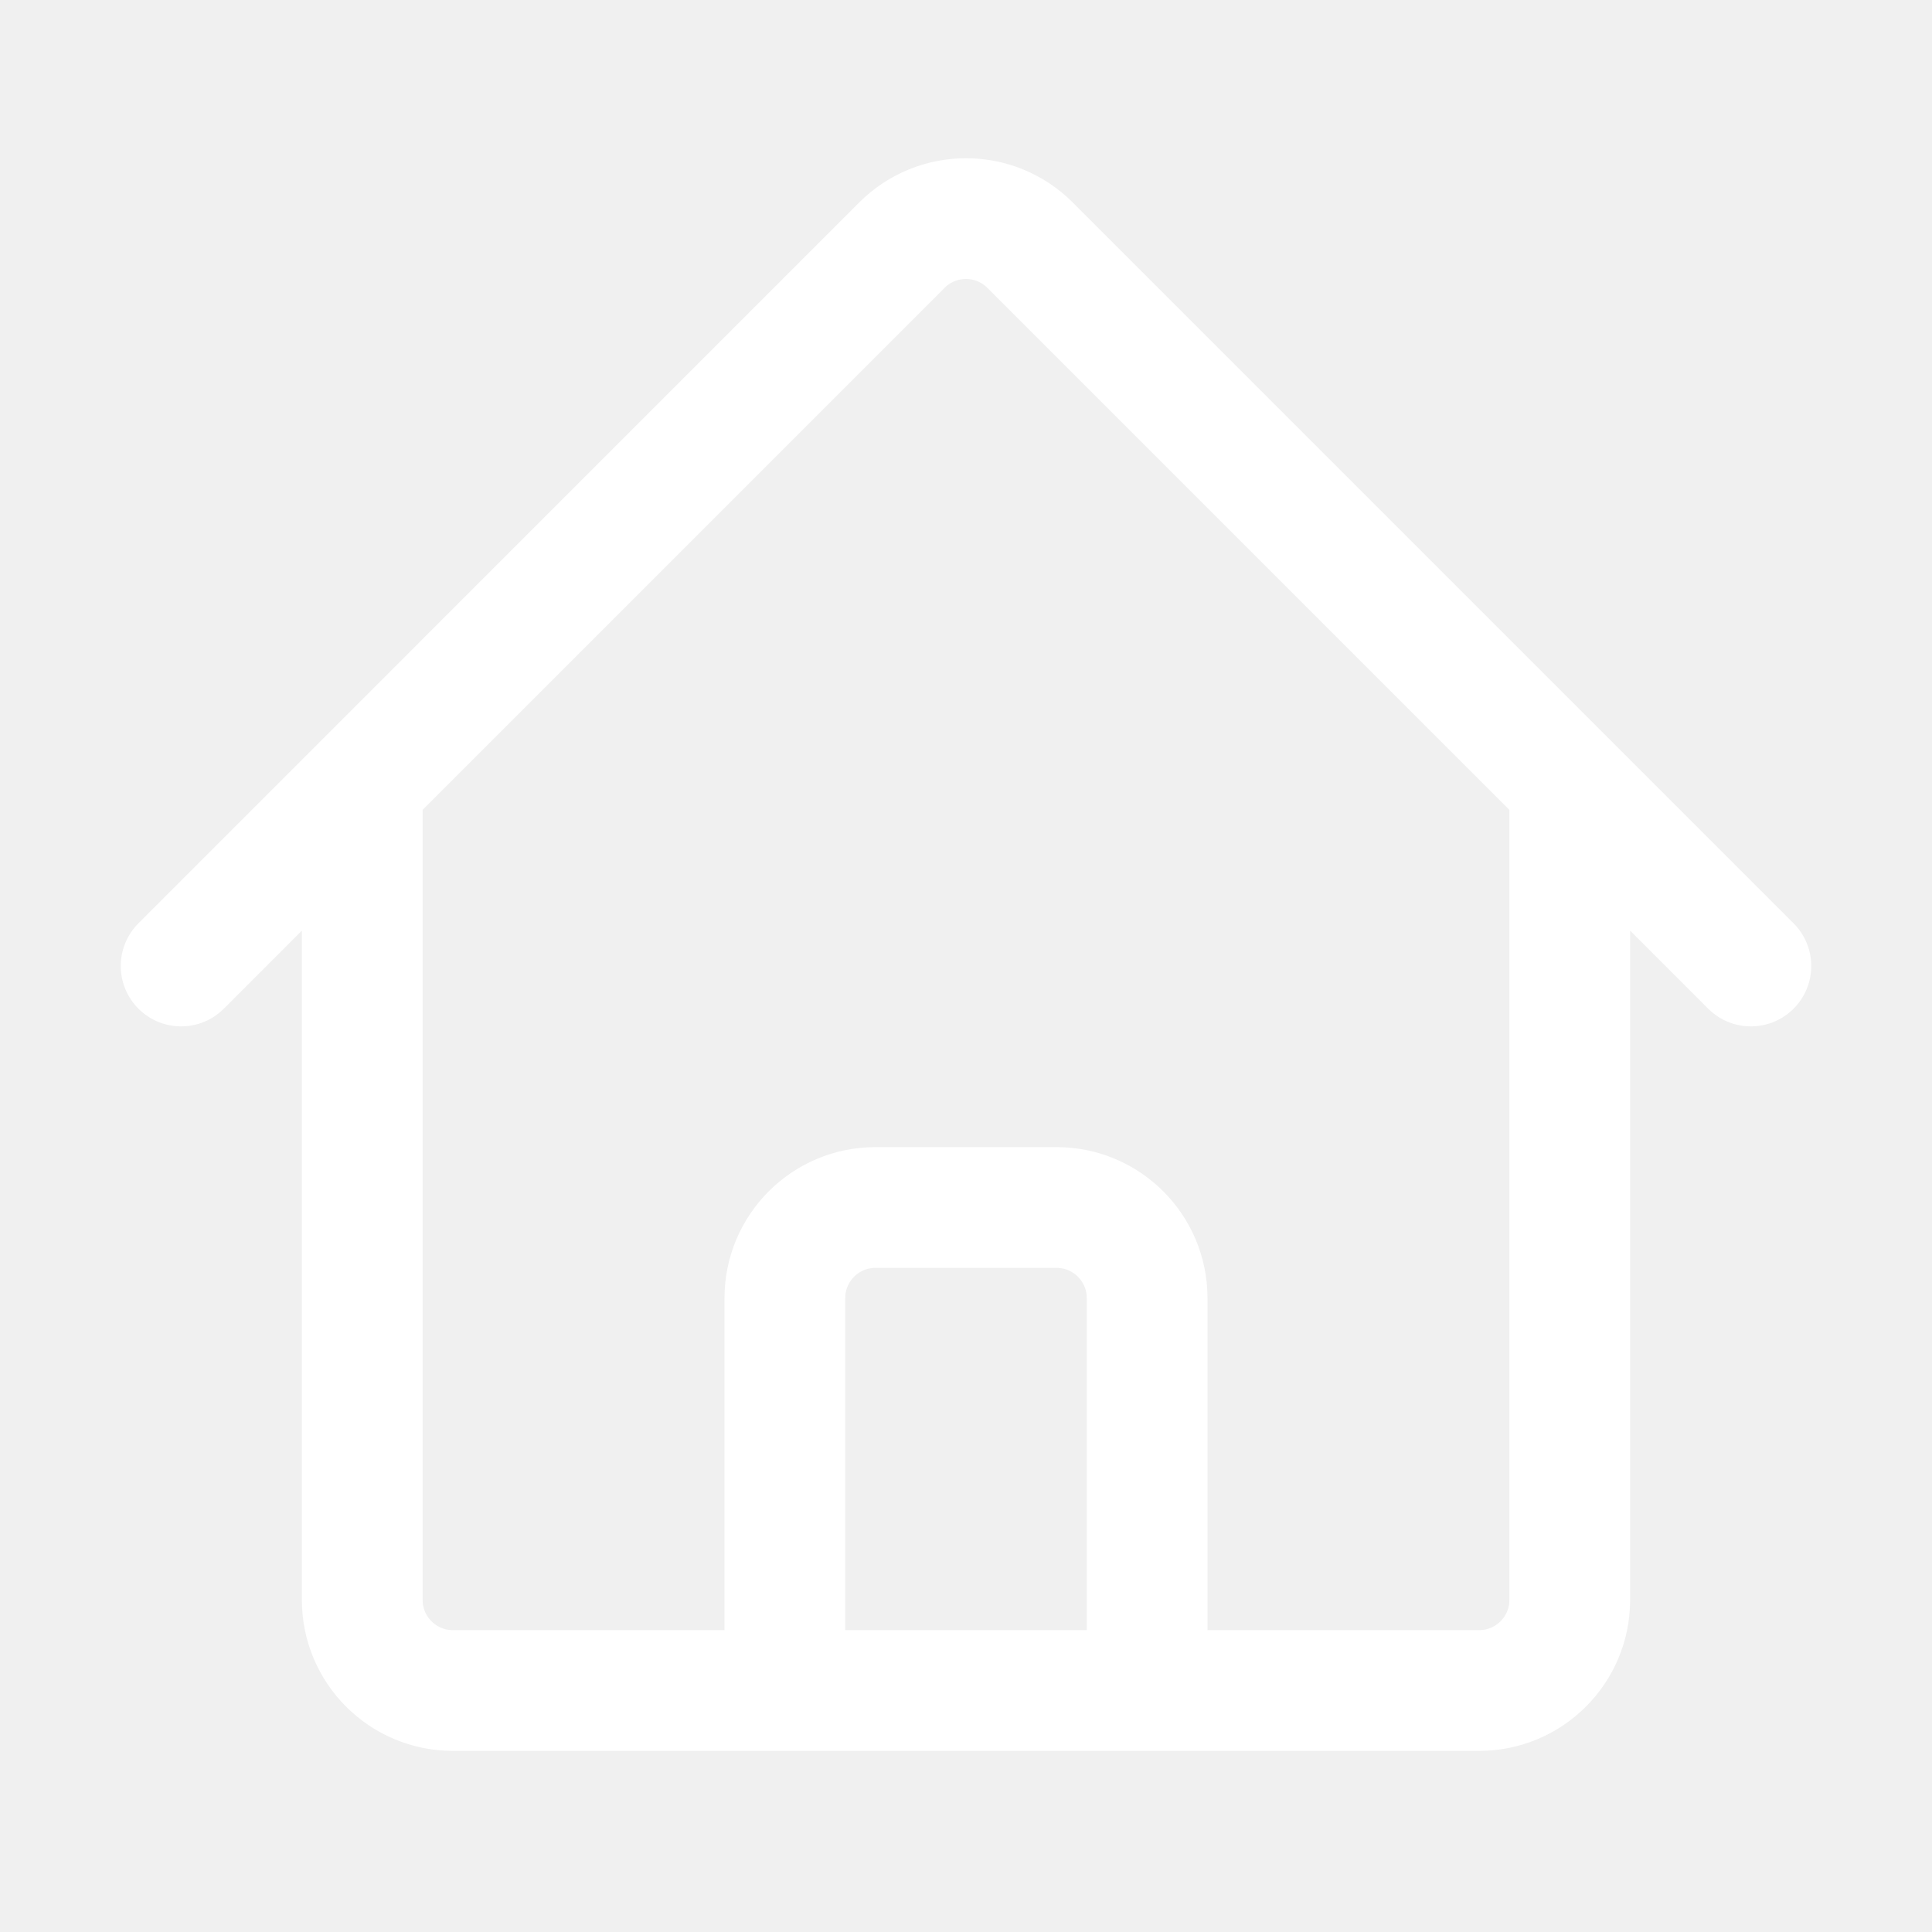
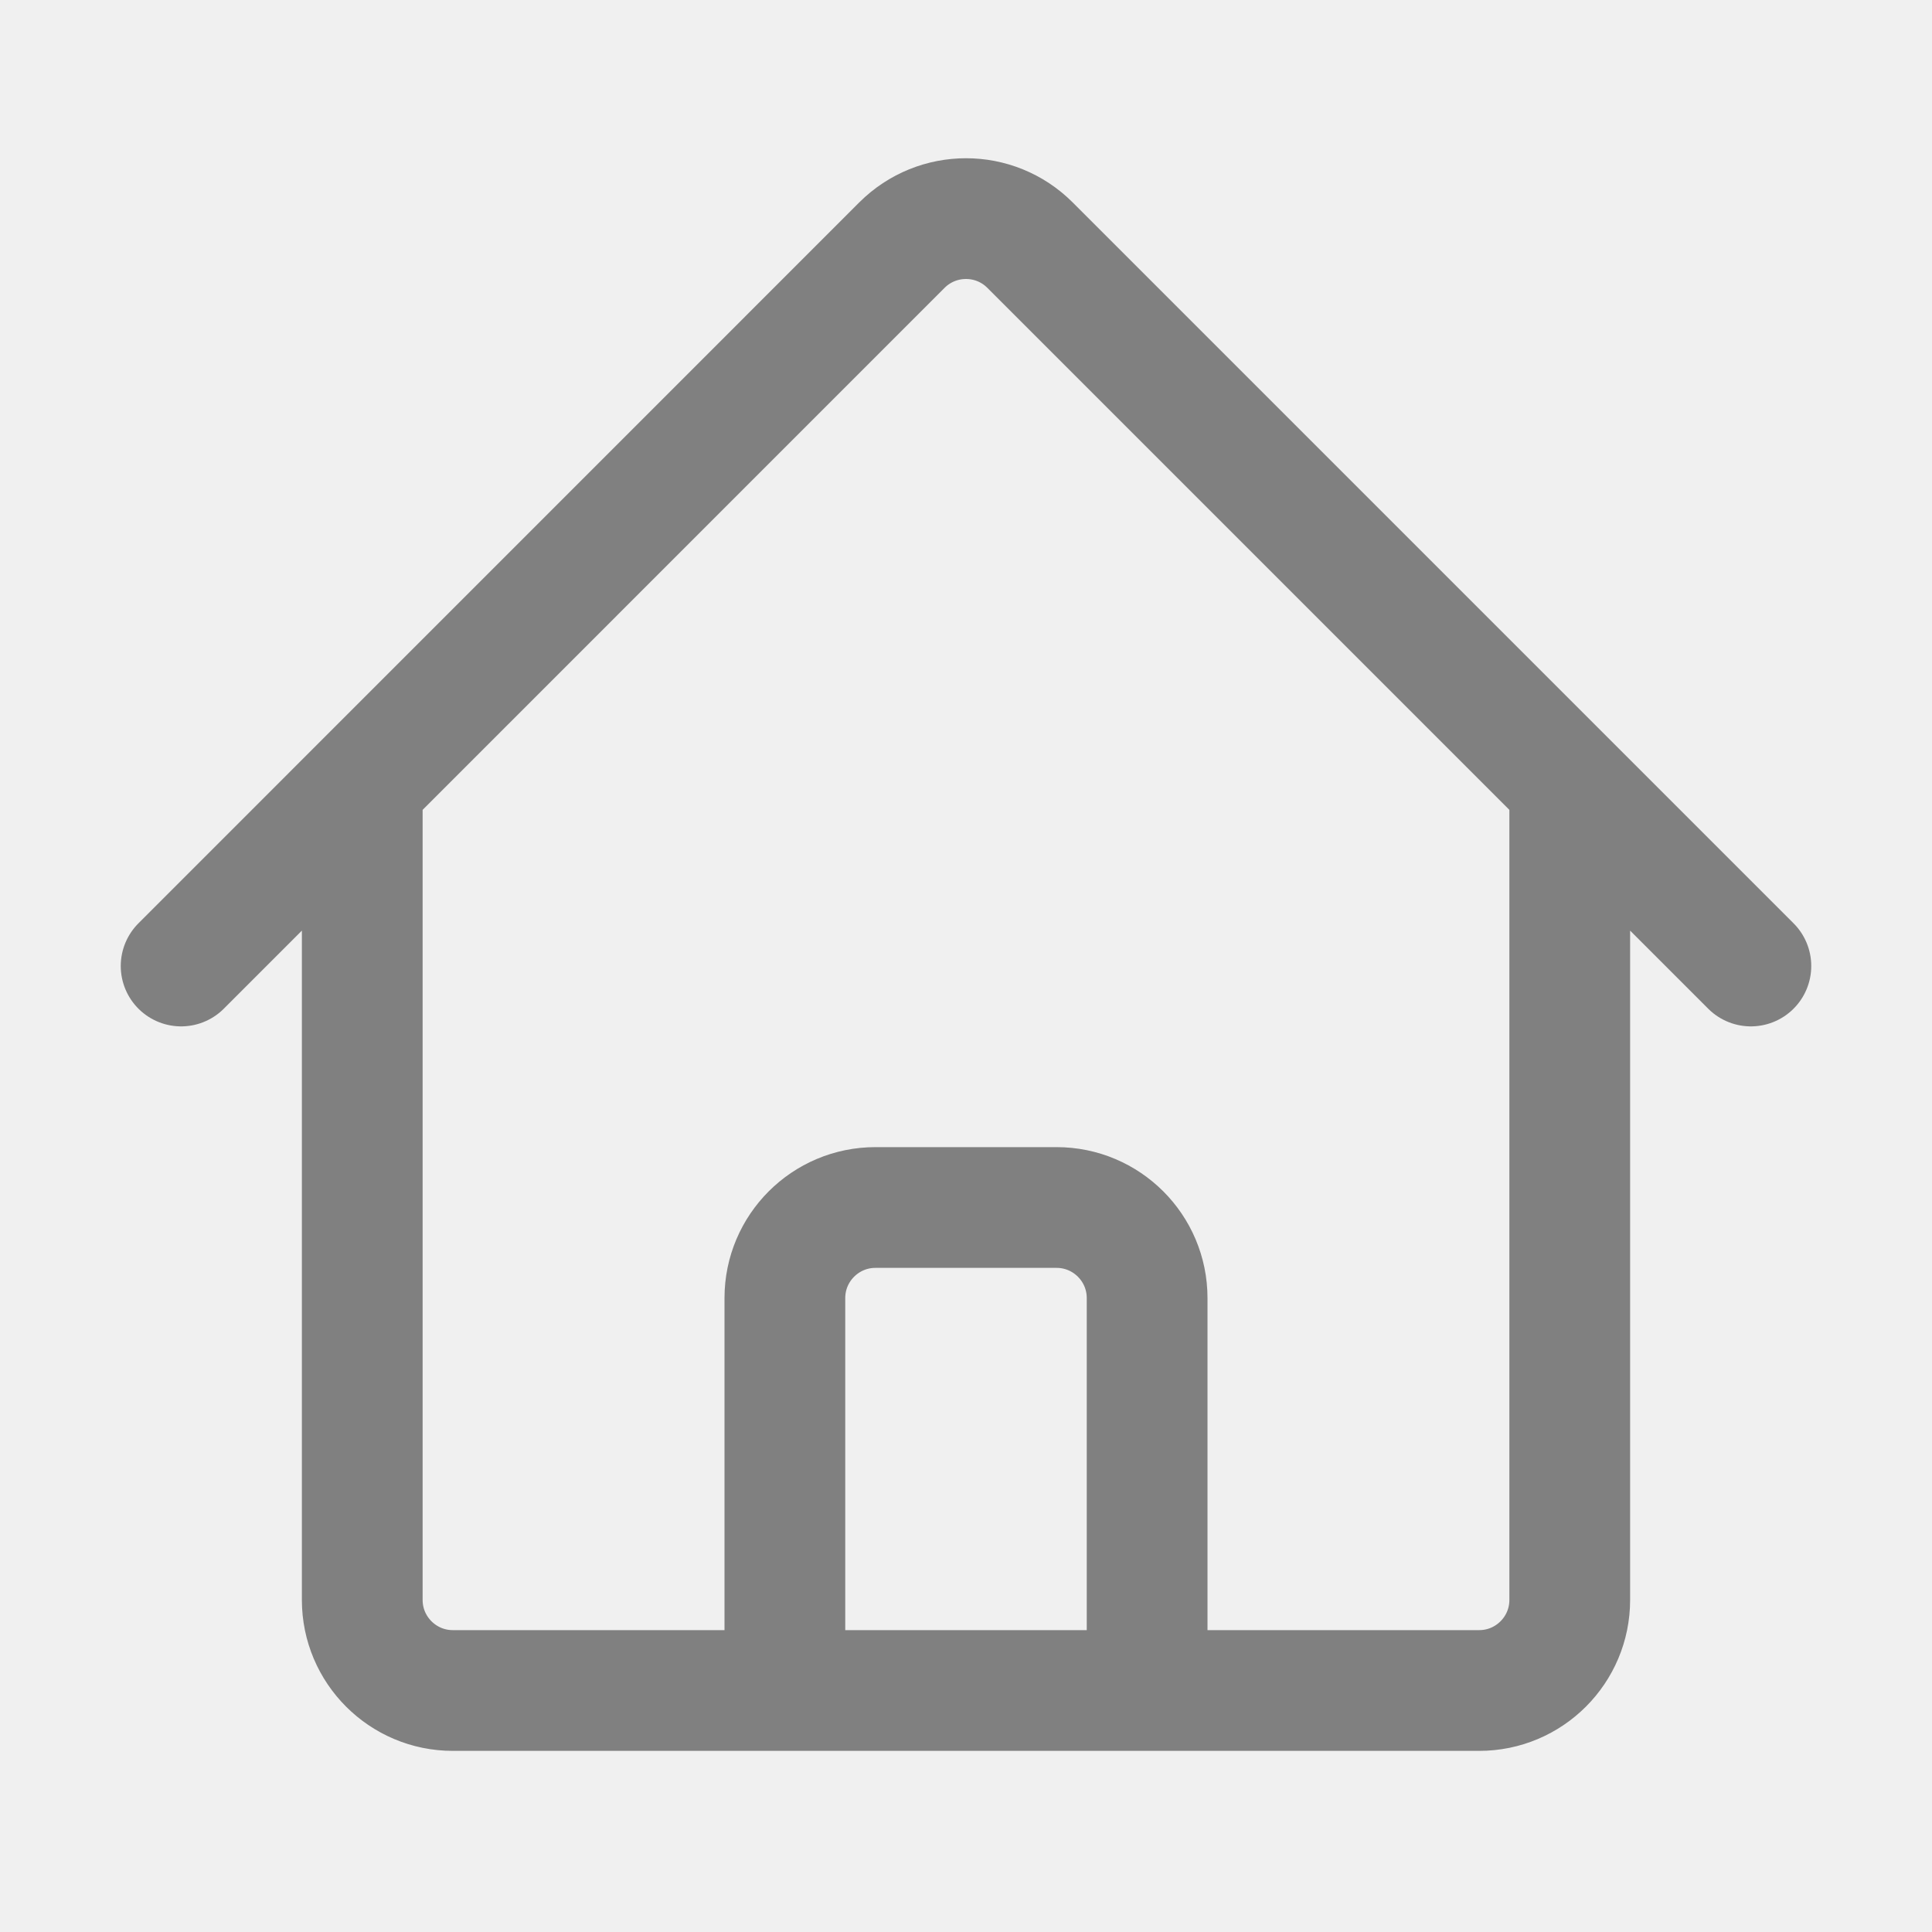
- <svg xmlns="http://www.w3.org/2000/svg" fill="none" viewBox="0 0 24 24" stroke-width="1.5" stroke="#ffffff" class="w-6 h-6">
+ <svg xmlns="http://www.w3.org/2000/svg" fill="none" viewBox="0 0 24 24" stroke-width="1.5" stroke="#808080" class="w-6 h-6">
  <path stroke-linecap="round" stroke-linejoin="round" d="M2.25 12l8.954-8.955c.44-.439 1.152-.439 1.591 0L21.75 12M4.5 9.75v10.125c0 .621.504 1.125 1.125 1.125H9.75v-4.875c0-.621.504-1.125 1.125-1.125h2.25c.621 0 1.125.504 1.125 1.125V21h4.125c.621 0 1.125-.504 1.125-1.125V9.75M8.25 21h8.25" />
</svg>
